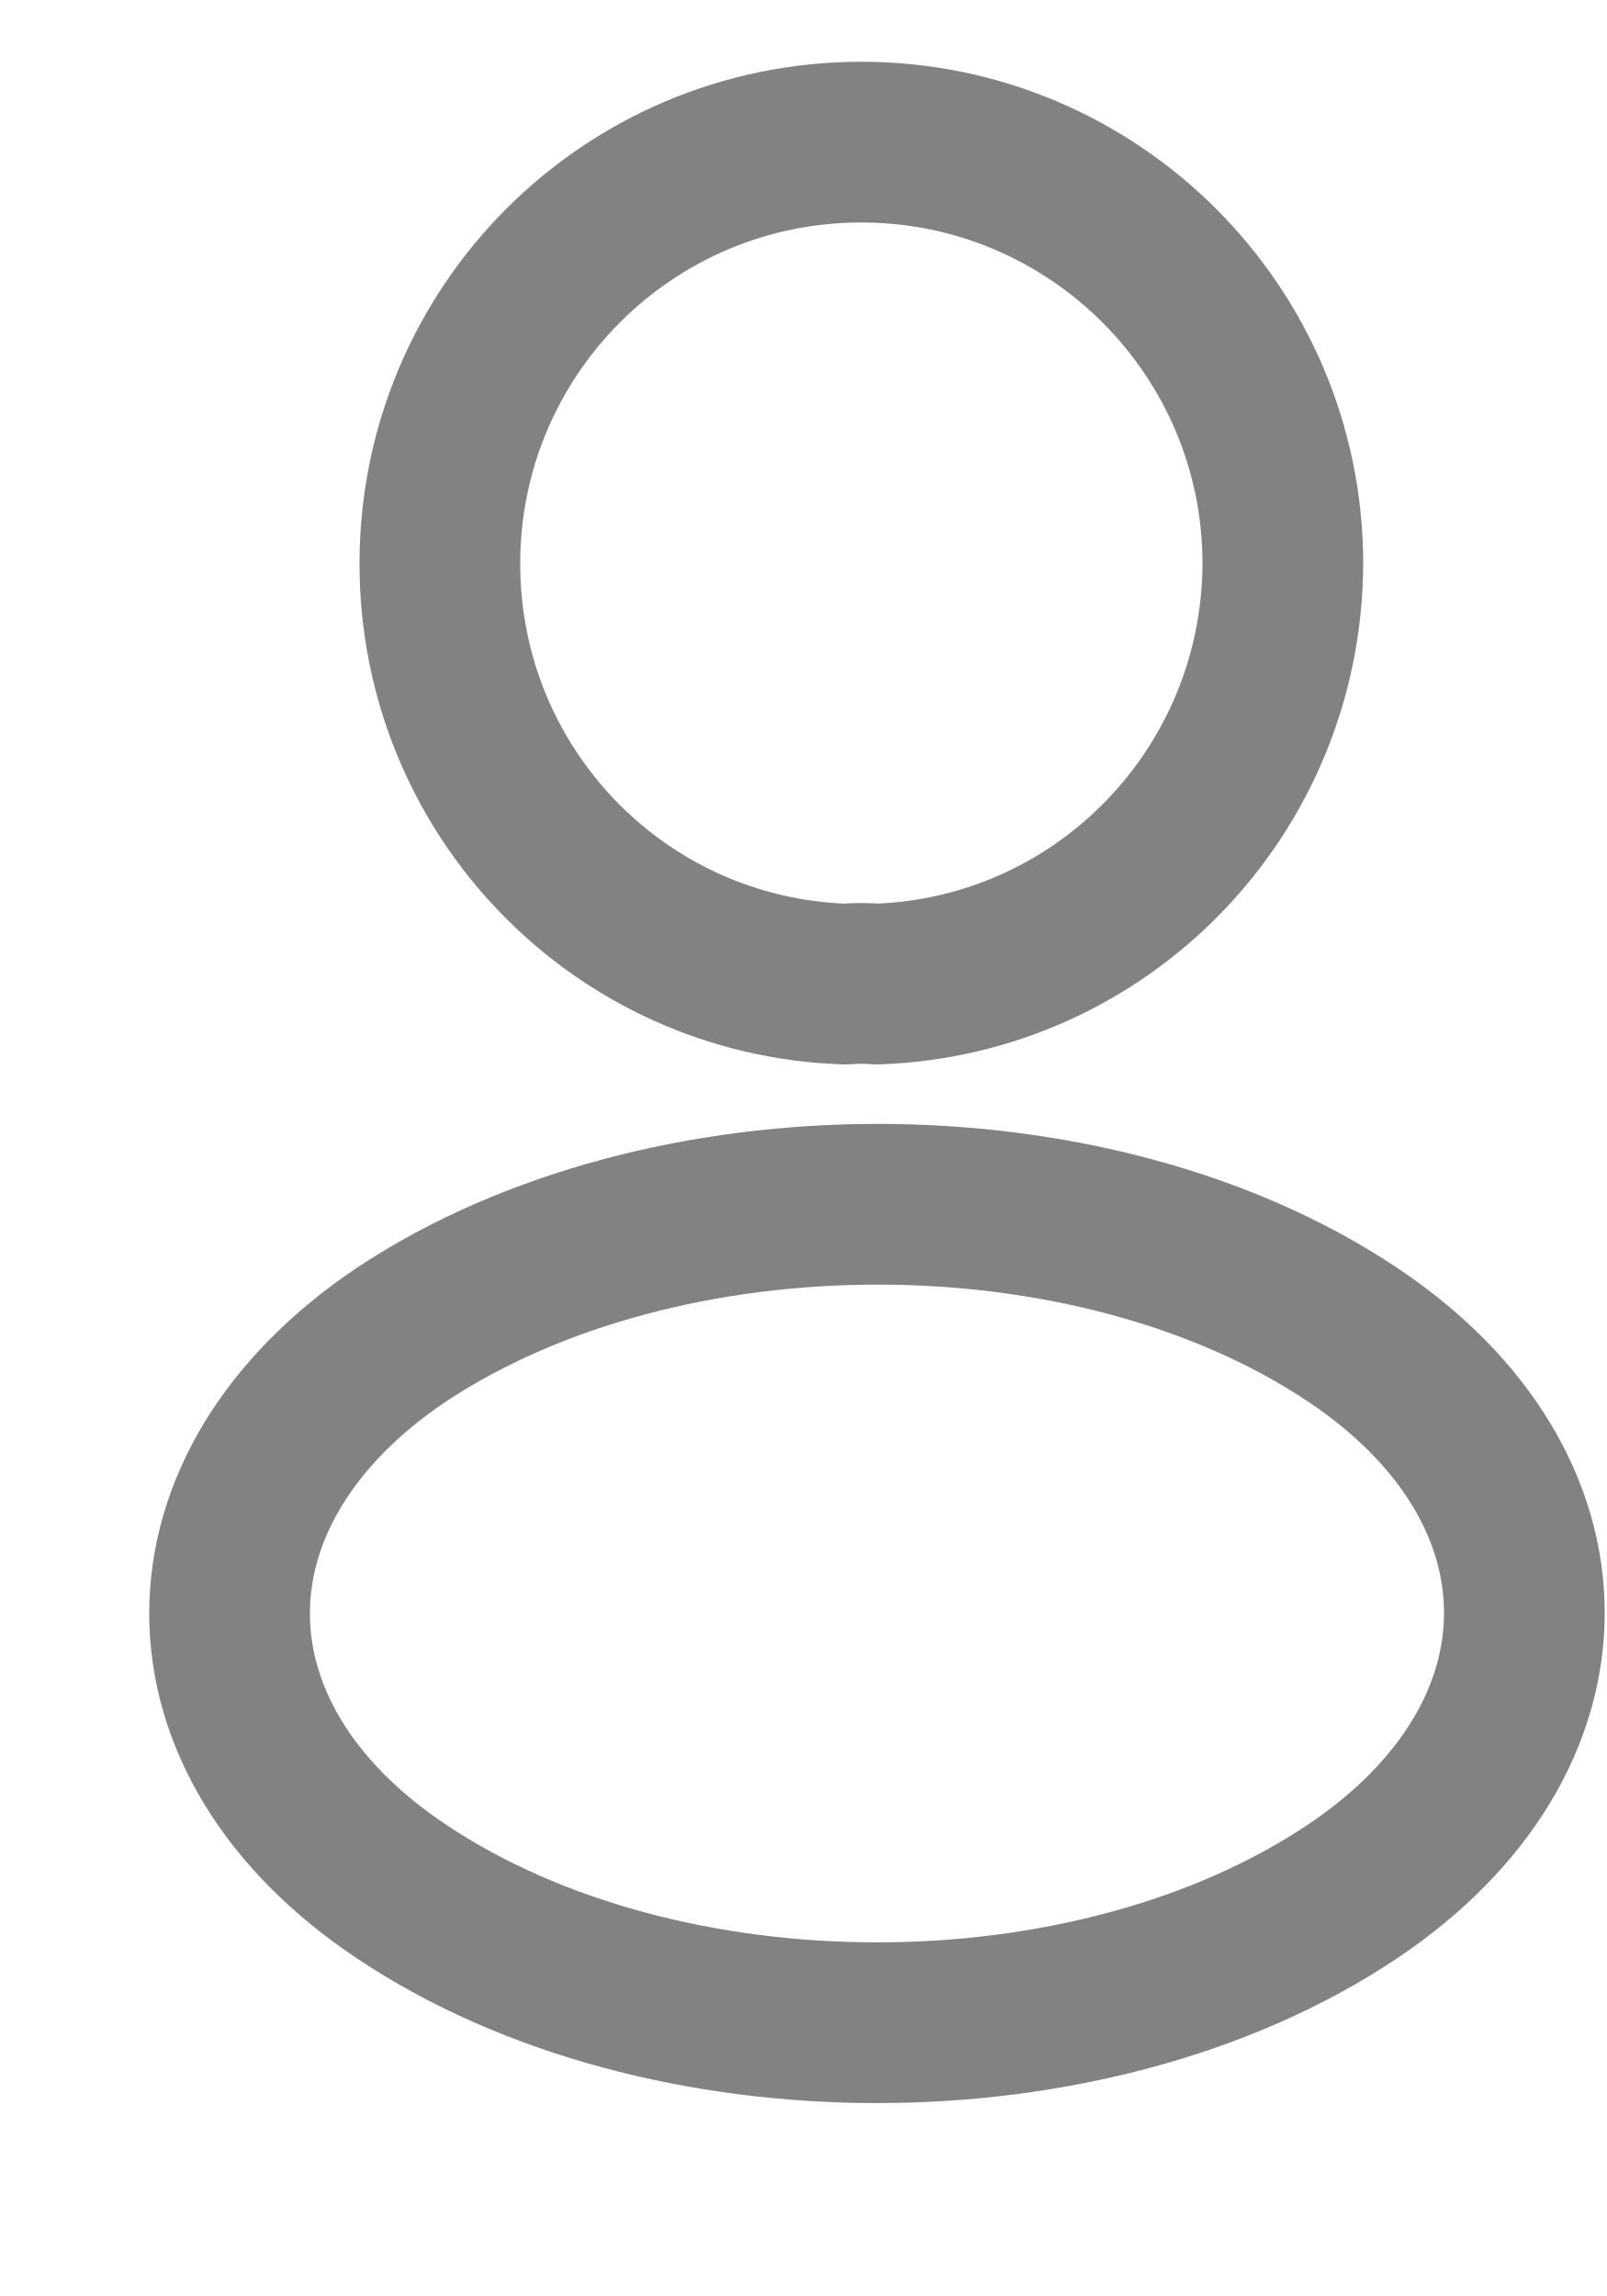
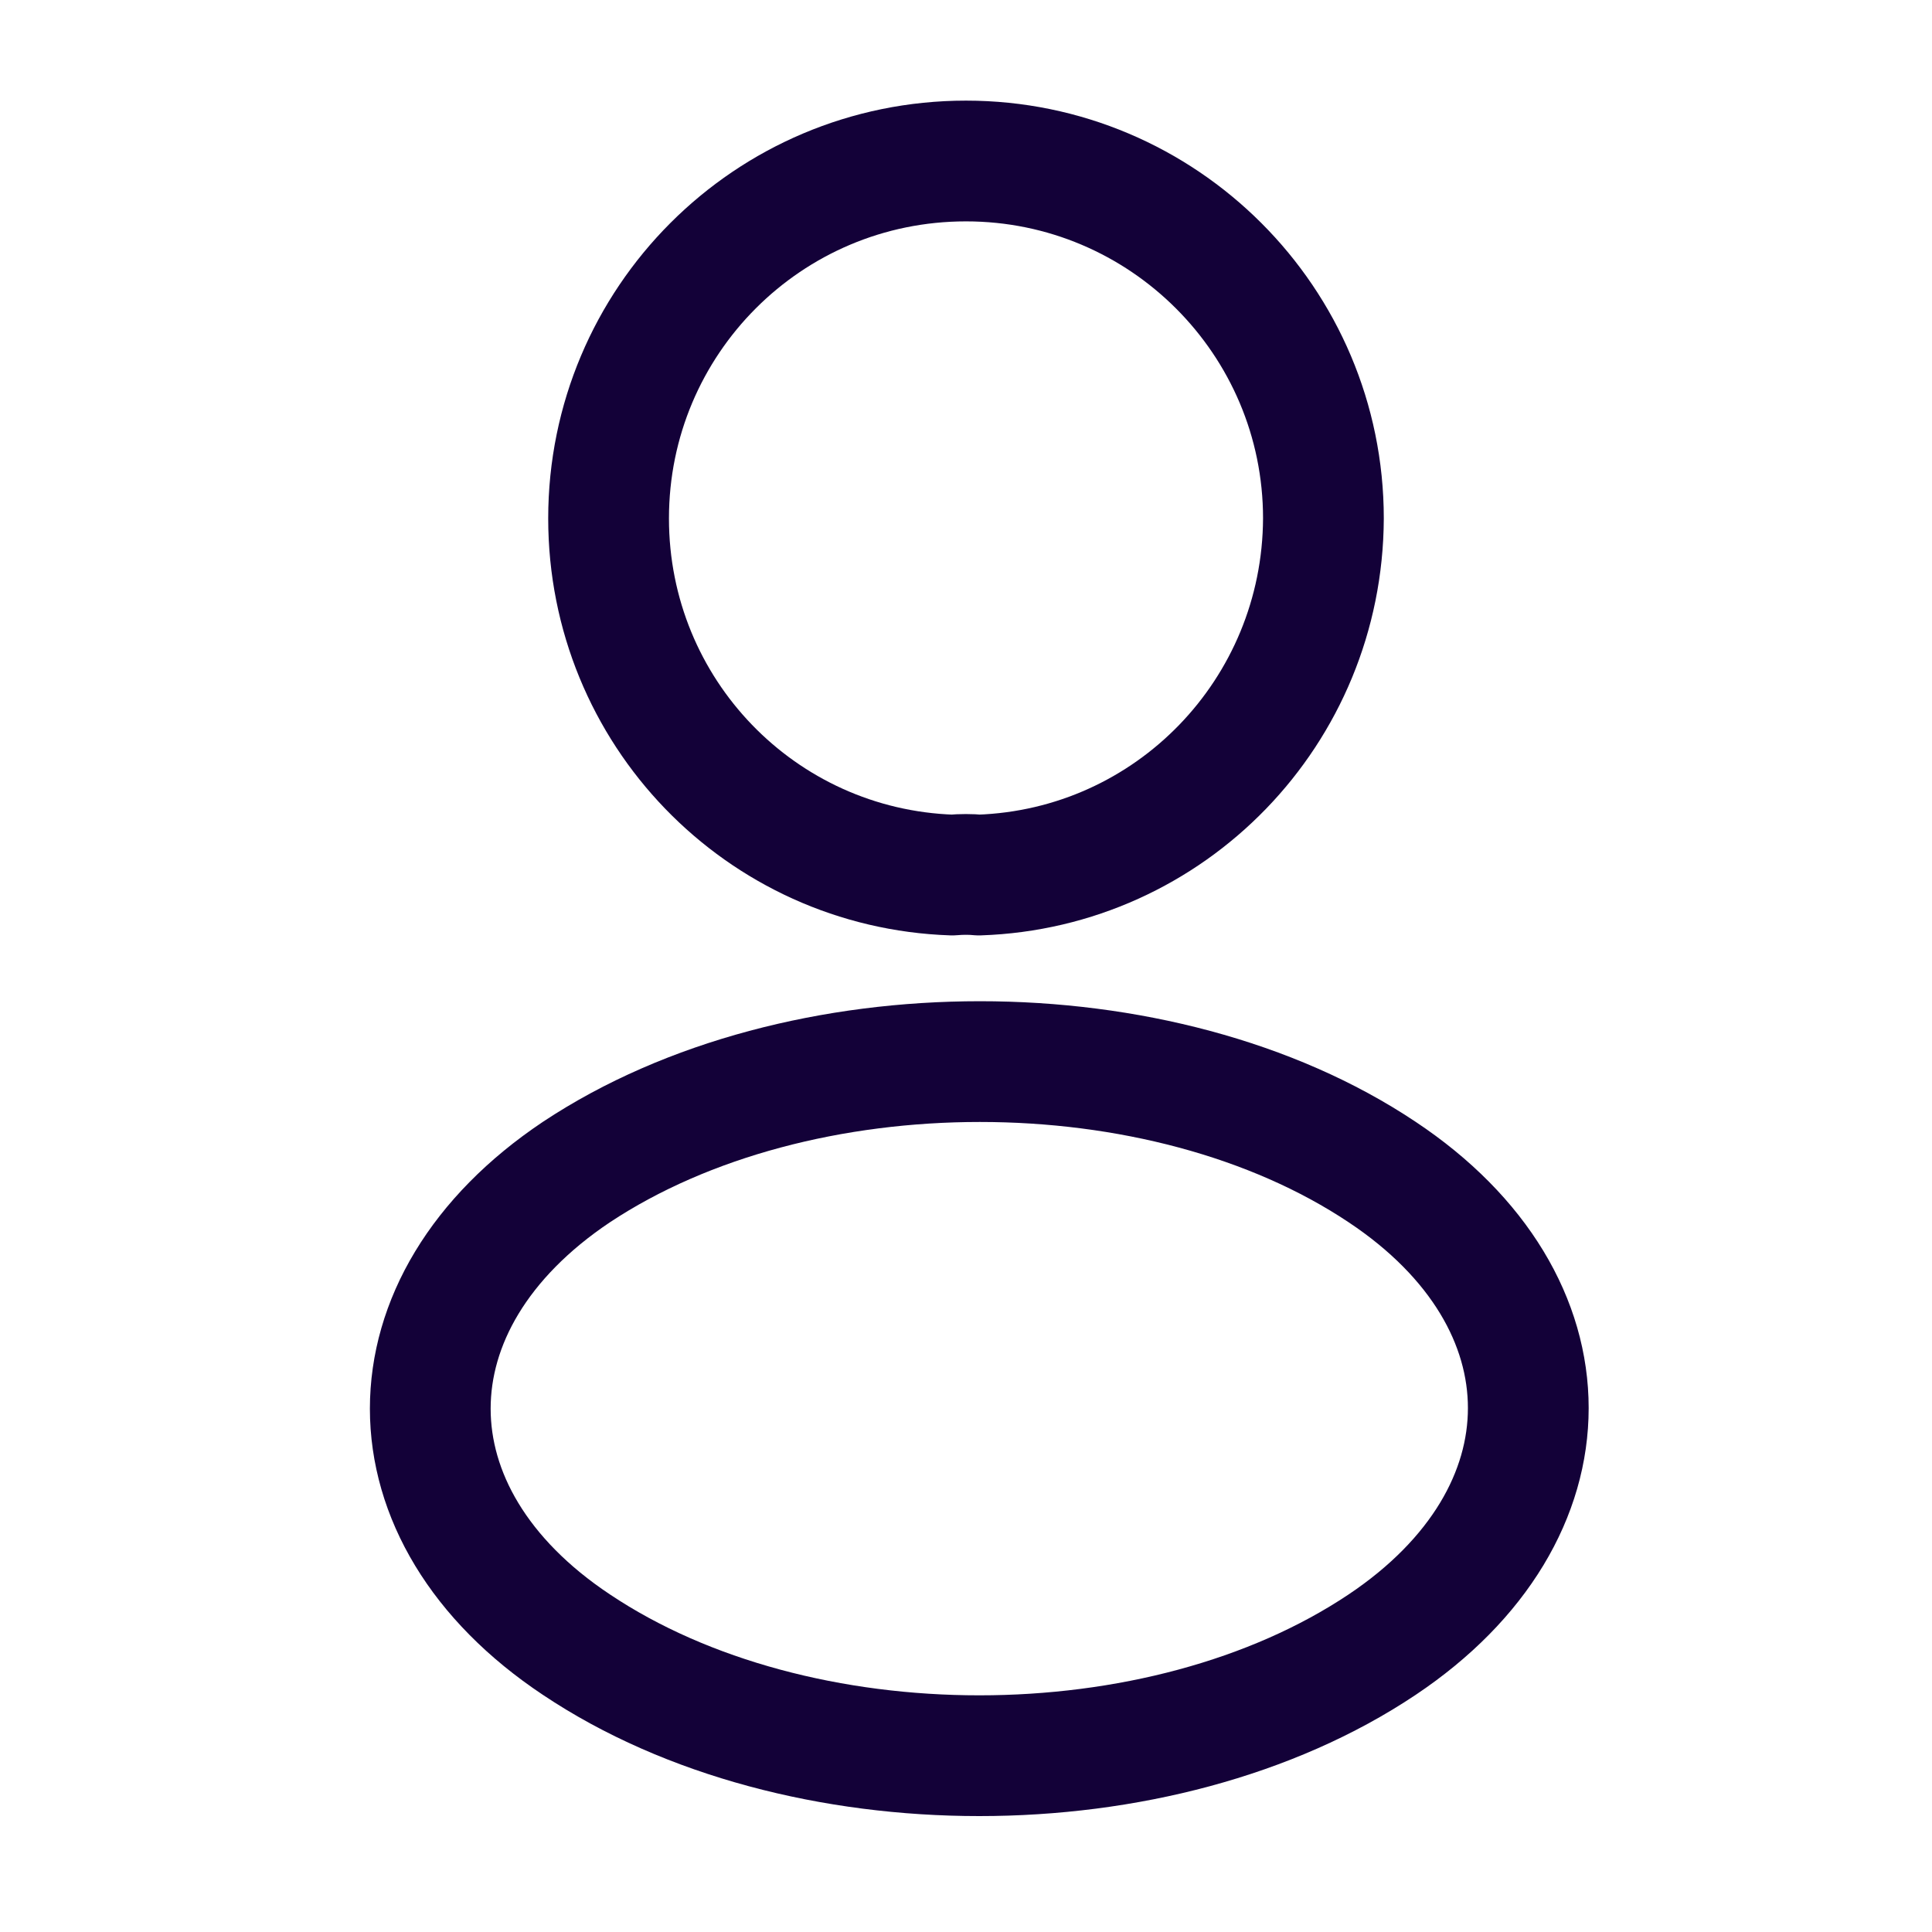
- <svg xmlns="http://www.w3.org/2000/svg" width="7" height="10" viewBox="0 0 7 10" fill="none">
-   <path d="M1.75 5.812C0.75 6.482 0.75 7.574 1.75 8.239C2.888 9 4.752 9 5.89 8.239C6.89 7.57 6.89 6.478 5.89 5.812C4.757 5.056 2.892 5.056 1.75 5.812Z" stroke="#828282" stroke-width="0.7" stroke-linecap="round" stroke-linejoin="round" />
-   <path d="M3.818 4.286C3.777 4.282 3.727 4.282 3.681 4.286C2.697 4.253 1.916 3.447 1.916 2.455C1.916 1.442 2.735 0.619 3.752 0.619C4.765 0.619 5.588 1.442 5.588 2.455C5.584 3.447 4.802 4.253 3.818 4.286Z" stroke="#828282" stroke-width="0.7" stroke-linecap="round" stroke-linejoin="round" />
+ <svg xmlns="http://www.w3.org/2000/svg" width="24" height="24" viewBox="0 0 24 24" fill="none">
+   <path d="M12.16 10.87C12.06 10.86 11.94 10.86 11.83 10.87C9.45 10.79 7.56 8.84 7.56 6.44C7.56 3.99 9.54 2 12 2C14.45 2 16.44 3.99 16.44 6.44C16.43 8.84 14.54 10.79 12.16 10.87Z" stroke="#130138" stroke-width="1.5" stroke-linecap="round" stroke-linejoin="round" />
+   <path d="M7.16 14.56C4.74 16.18 4.74 18.82 7.16 20.43C9.91 22.27 14.42 22.27 17.17 20.43C19.59 18.81 19.59 16.17 17.17 14.56C14.43 12.73 9.92 12.73 7.16 14.56Z" stroke="#130138" stroke-width="1.5" stroke-linecap="round" stroke-linejoin="round" />
</svg>
